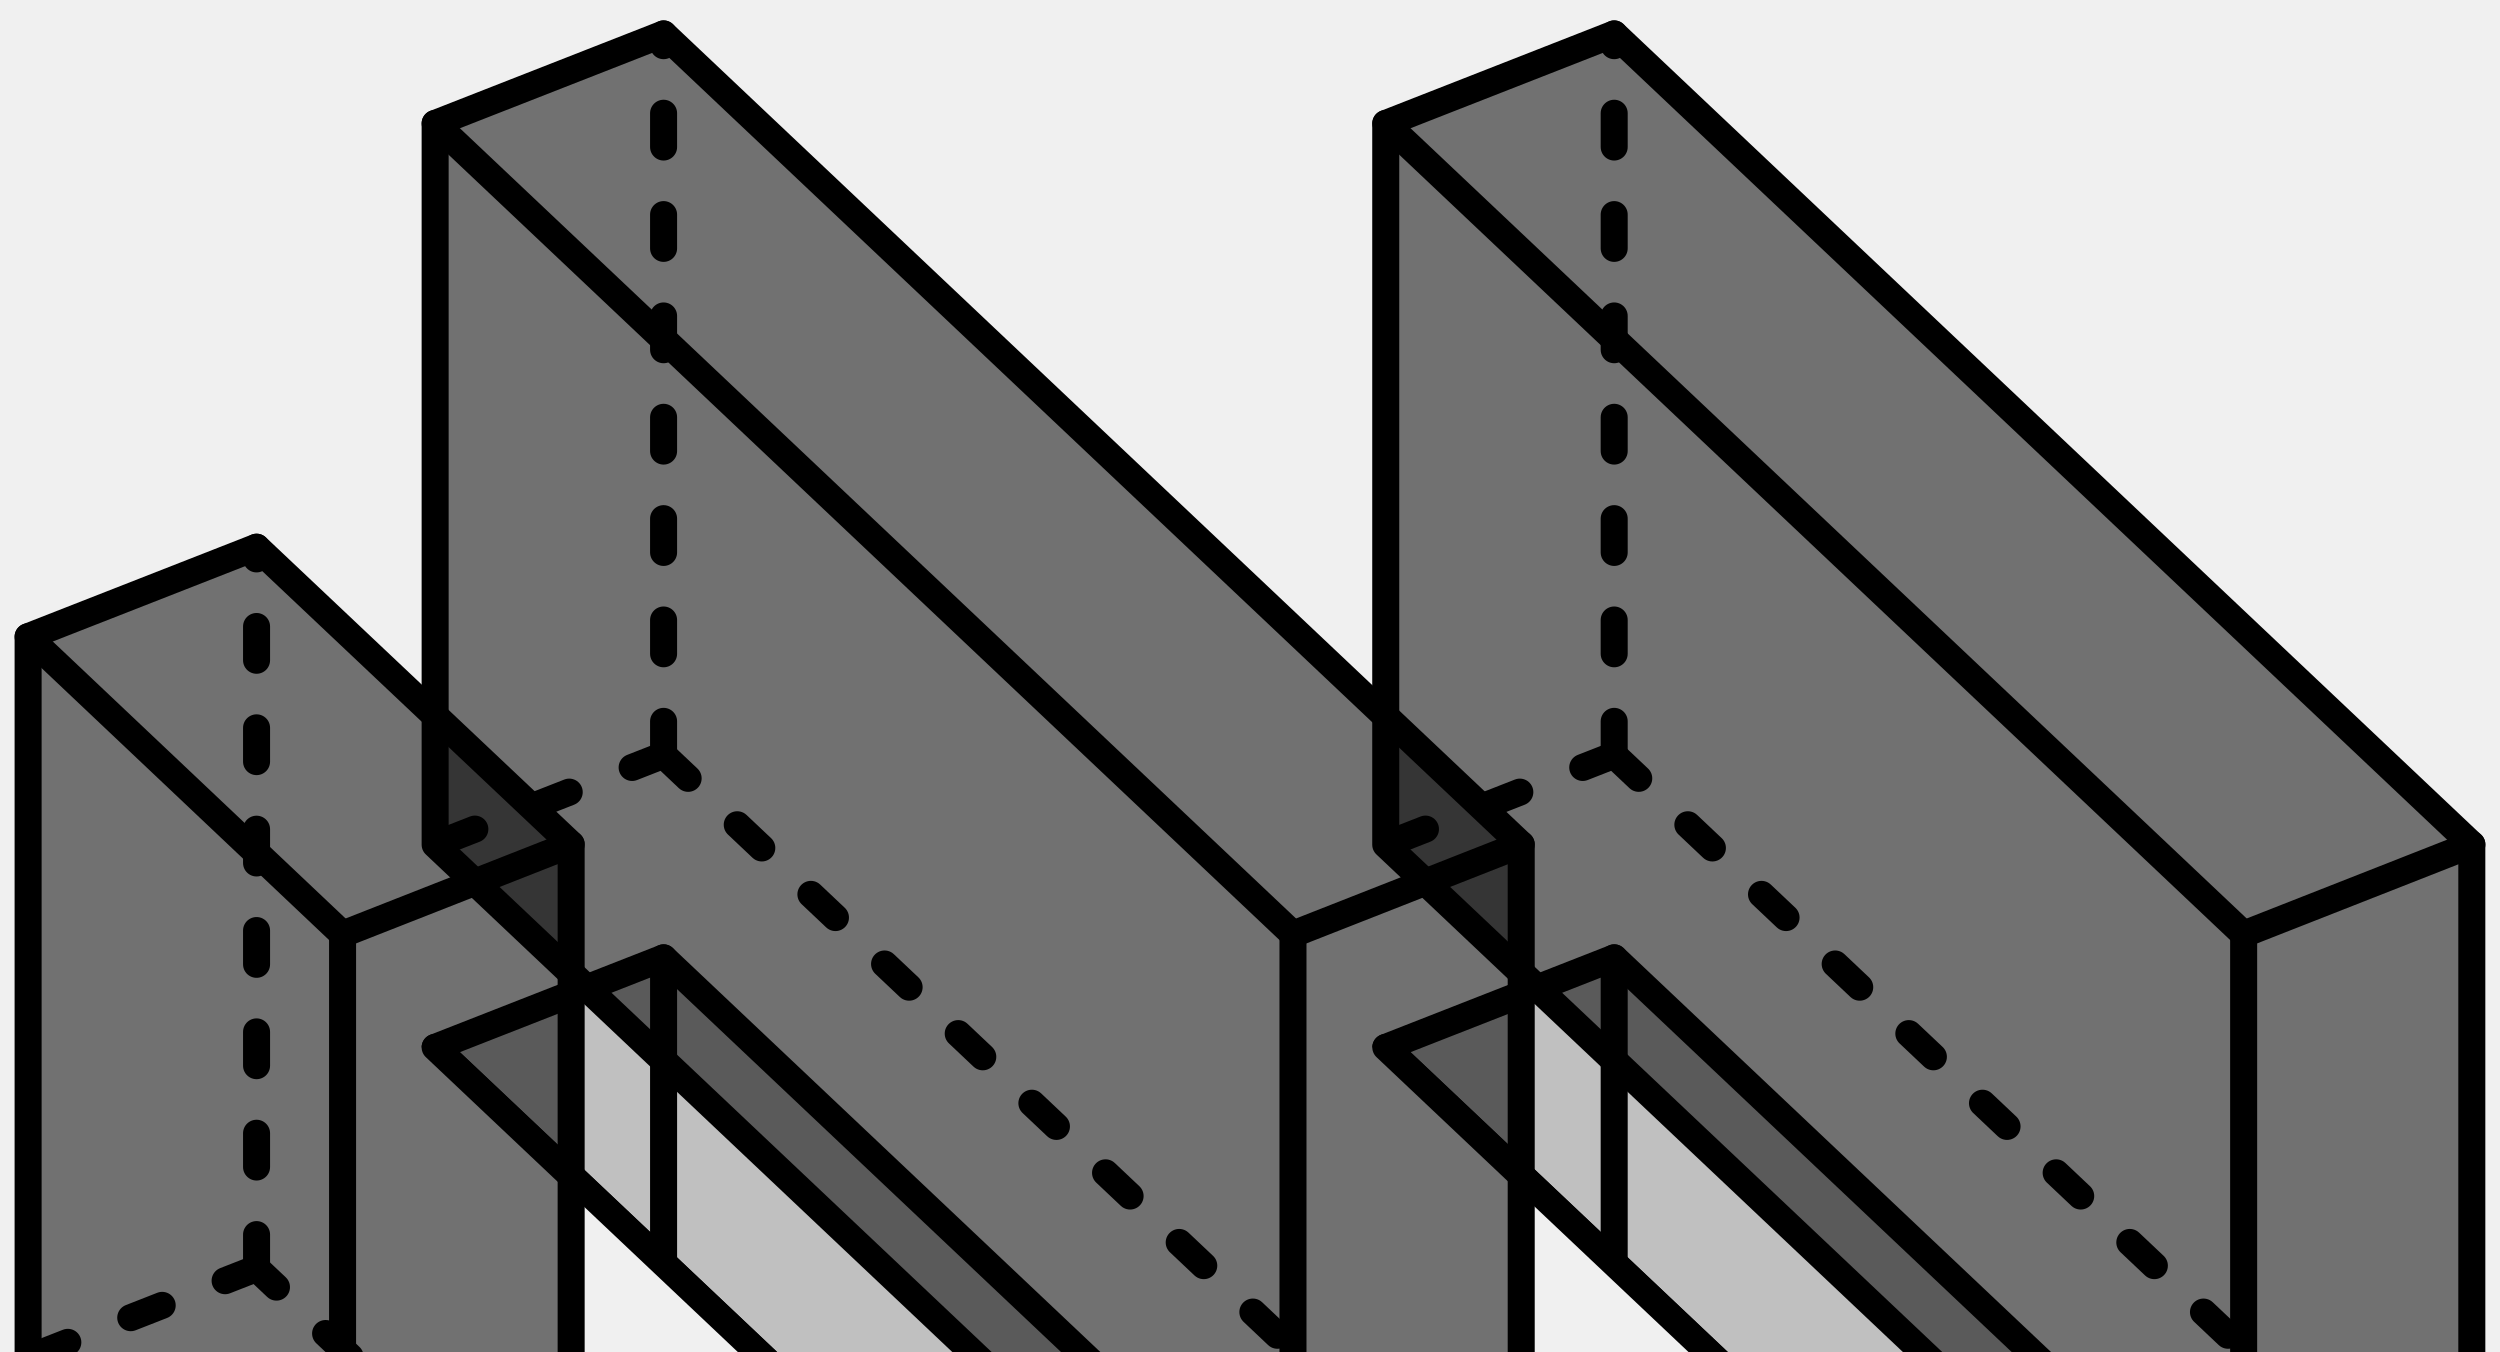
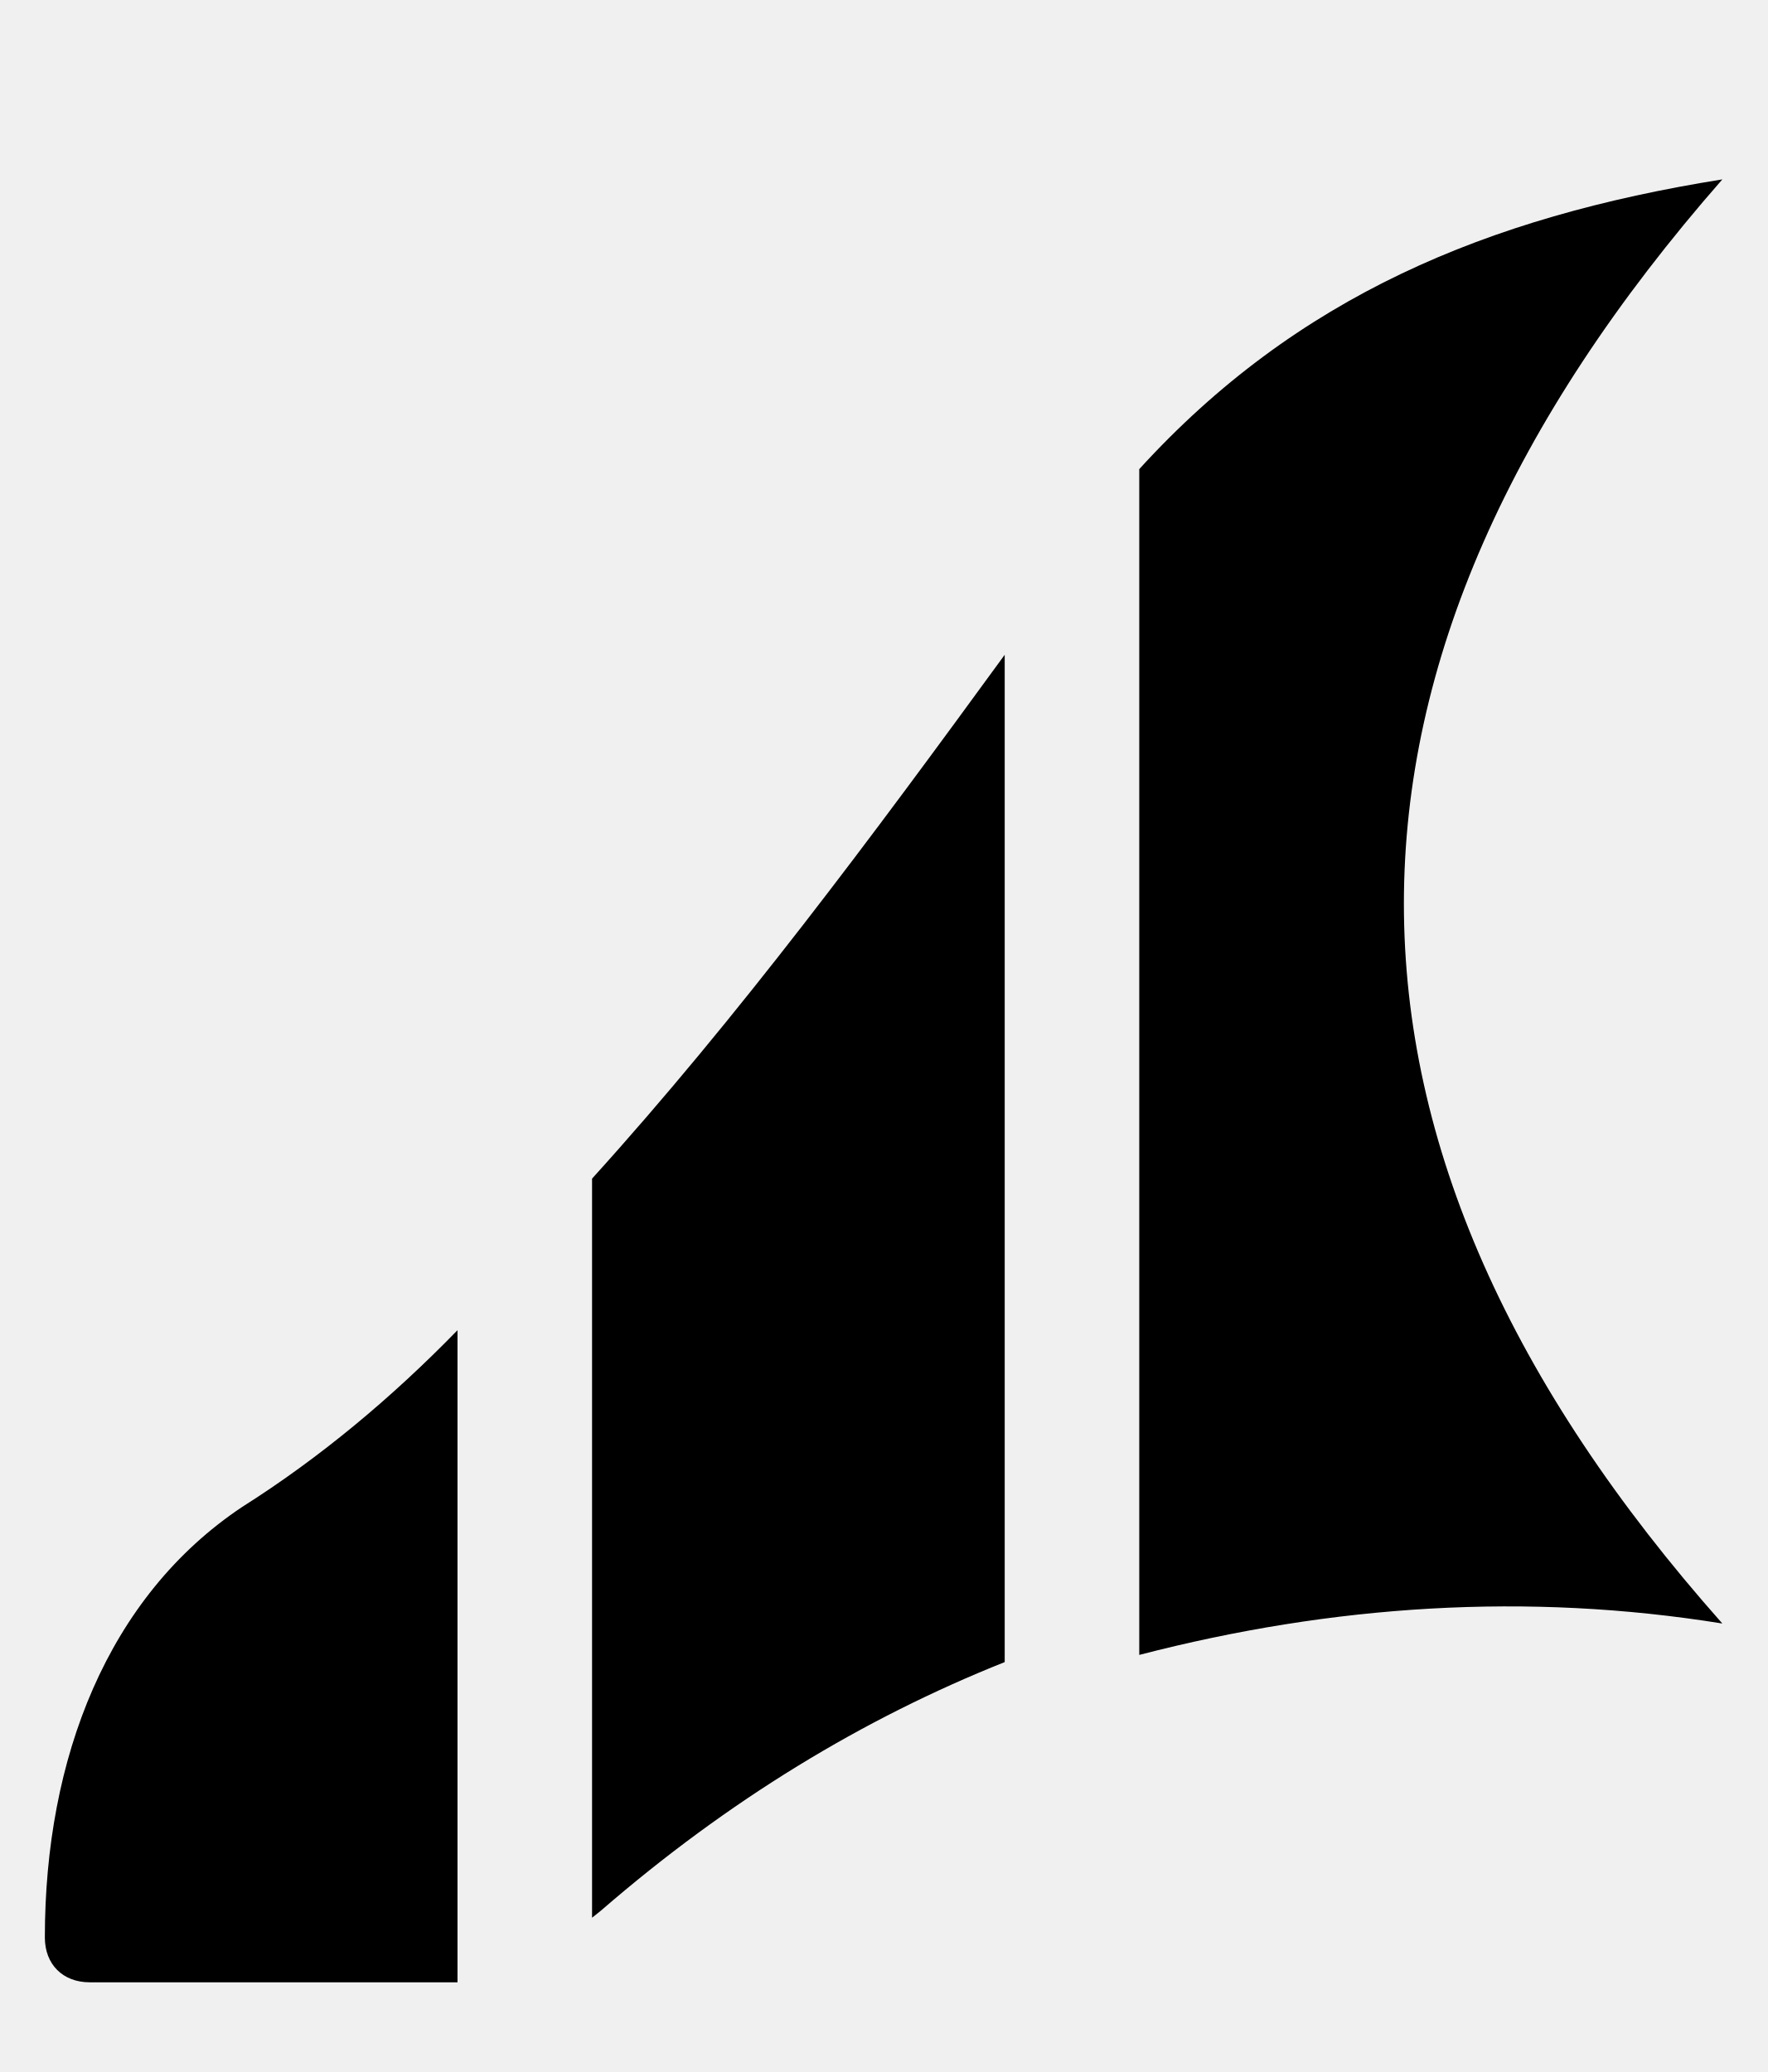
- <svg xmlns="http://www.w3.org/2000/svg" fill="none" width="100%" height="100%" stroke="currentColor" stroke-linecap="round" stroke-miterlimit="99" stroke-linejoin="round" stroke-width="0.4" viewBox="0 0 37 20">
-   <defs>
-     <mask id="mbl2-r" maskUnits="userSpaceOnUse" x="-5" y="-5" width="50" height="40">
-       <rect x="-5" y="-5" width="50" height="40" fill="#fff" stroke="none" />
-       <path fill="#000" stroke="none" d="m20.51 15.501-1.44 0.013v13.486h19v-2.818l-1.486-0.009-3.378 1.328z" />
-       <path fill="#000" stroke="none" d="m6.44 15.501-1.44 0.013v13.486h19v-2.818l-1.486-0.009-3.378 1.328z" />
-       <path fill="#000" stroke="none" d="m0.417 23.097-1.417 0.012v5.891h11v-2.818l-1.546-0.012-3.383 1.33z" />
-     </mask>
-     <mask id="mbl2-m" maskUnits="userSpaceOnUse" x="-5" y="-5" width="50" height="40">
-       <rect x="-5" y="-5" width="50" height="40" fill="#fff" stroke="none" />
-       <path fill="#000" stroke="none" d="m6.44 15.501-1.44 0.013v13.486h19v-2.818l-1.486-0.009-3.378 1.328z" />
-       <path fill="#000" stroke="none" d="m0.417 23.097-1.417 0.012v5.891h11v-2.818l-1.546-0.012-3.383 1.33z" />
-     </mask>
-     <mask id="mbl2-l" maskUnits="userSpaceOnUse" x="-5" y="-5" width="50" height="40">
-       <rect x="-5" y="-5" width="50" height="40" fill="#fff" stroke="none" />
-       <path fill="#000" stroke="none" d="m0.417 23.097-1.417 0.012v5.891h11v-2.818l-1.546-0.012-3.383 1.33z" />
-     </mask>
-   </defs>
-   <g mask="url(#mbl2-r)">
-     <path fill="currentColor" fill-opacity="0.2" d="m20.51 15.501 3.381-1.325 12.693 11.996-3.378 1.328z" />
-     <path d="m23.89 14.176v4.52" />
-     <g transform="translate(0, -3)">
-       <animateTransform keySplines="0.8 0 0.2 1; 0.8 0 0.2 1" values="0, -3; 0, 14; 0, -3" attributeName="transform" repeatCount="indefinite" keyTimes="0; 0.5; 1" calcMode="spline" type="translate" begin="0.4s" dur="4s" />
-       <g stroke-dasharray="0.5, 1">
-         <path d="m23.89 14.176-3.381 1.325" />
-         <path d="m23.89 14.176v-10.674" />
-         <path d="m23.89 14.176 12.693 11.996" />
-       </g>
-       <path fill="currentColor" fill-opacity="0.53" d="m23.89 3.502-3.381 1.325v10.674l12.696 11.999 3.378-1.328-1e-4 -10.674z" />
-       <g>
-         <path d="m33.206 16.826-12.696-11.999" />
-         <path d="m33.206 16.826 3.378-1.328" />
-         <path d="m33.206 16.826v10.673" />
-       </g>
-     </g>
+ <svg xmlns="http://www.w3.org/2000/svg" fill="currentColor" width="100%" height="100%" viewBox="2.5 -0.5 19.7 23.1">
+   <g>
+     <animateTransform attributeName="transform" type="translate" values="0 0; 0 -1.2; 0 0; 0 0" keyTimes="0; 0.2; 0.45; 1" calcMode="spline" keySplines="0.3 0 0.2 1; 0.6 0 0.4 1; 0 0 1 1" dur="1.6s" begin="0s" repeatCount="indefinite" />
+     <animate attributeName="fill-opacity" values="0.35; 1; 0.35; 0.35" keyTimes="0; 0.2; 0.45; 1" dur="1.6s" begin="0s" repeatCount="indefinite" />
+     <path d="M3 21.1C3 19.1 3.7 17.3 5.2 16.3C6.07 15.75 6.87 15.08 7.6 14.33V21.6H3.5C3.2 21.6 3 21.4 3 21.1Z" />
  </g>
-   <g mask="url(#mbl2-m)">
-     <path d="m20.51 15.501 12.696 11.999 3.378-1.328" />
-     <path fill="currentColor" fill-opacity="0.2" d="m6.44 15.501 3.381-1.325 12.693 11.996-3.378 1.328z" />
-     <path d="m9.821 14.176v4.52" />
-     <g transform="translate(0, -3)">
-       <animateTransform keySplines="0.8 0 0.2 1; 0.8 0 0.2 1" values="0, -3; 0, 14; 0, -3" attributeName="transform" repeatCount="indefinite" keyTimes="0; 0.5; 1" calcMode="spline" type="translate" begin="0.2s" dur="4s" />
-       <g stroke-dasharray="0.5, 1">
-         <path d="m9.821 14.176-3.381 1.325" />
-         <path d="m9.821 14.176v-10.674" />
-         <path d="m9.821 14.176 12.693 11.996" />
-       </g>
-       <path fill="currentColor" fill-opacity="0.53" d="m9.821 3.502-3.381 1.325v10.674l12.696 11.999 3.378-1.328-5.8e-5 -10.674z" />
-       <g>
-         <path d="m19.136 16.826-12.696-11.999" />
-         <path d="m19.136 16.826 3.378-1.328" />
-         <path d="m19.136 16.826v10.673" />
-       </g>
-     </g>
+   <g>
+     <animateTransform attributeName="transform" type="translate" values="0 0; 0 -1.2; 0 0; 0 0" keyTimes="0; 0.2; 0.45; 1" calcMode="spline" keySplines="0.3 0 0.2 1; 0.6 0 0.4 1; 0 0 1 1" dur="1.6s" begin="0.18s" repeatCount="indefinite" />
+     <animate attributeName="fill-opacity" values="0.35; 1; 0.35; 0.35" keyTimes="0; 0.2; 0.45; 1" dur="1.6s" begin="0.18s" repeatCount="indefinite" />
+     <path d="M9.1 12.64C10.73 10.84 12.22 8.83 13.7 6.8V18.03C12.12 18.66 10.62 19.57 9.2 20.8L9.1 20.88Z" />
  </g>
-   <g mask="url(#mbl2-l)">
-     <path d="m6.44 15.501 12.696 11.999 3.378-1.328" />
-     <path fill="currentColor" fill-opacity="0.2" d="m0.417 23.097 3.381-1.325 4.657 4.398-3.383 1.33z" />
-     <path d="m3.797 21.772v4.52" />
-     <g transform="translate(0, -3)">
-       <animateTransform keySplines="0.8 0 0.2 1; 0.8 0 0.2 1" values="0, -3; 0, 14; 0, -3" attributeName="transform" repeatCount="indefinite" keyTimes="0; 0.5; 1" calcMode="spline" type="translate" begin="0s" dur="4s" />
-       <g stroke-dasharray="0.5, 1">
-         <path d="m8.454 26.169-4.657-4.398" />
-         <path d="m3.797 21.772-3.381 1.325" />
-         <path d="m3.797 21.772v-10.673" />
-       </g>
-       <path fill="currentColor" fill-opacity="0.53" d="m3.797 11.098-3.381 1.325v10.673l4.654 4.402 3.383-1.33v-10.673z" />
-       <g>
-         <path d="m5.07 16.826v10.673" />
-         <path d="m5.07 16.826-4.654-4.402" />
-         <path d="m5.07 16.826 3.383-1.33" />
-       </g>
-     </g>
+   <g>
+     <animateTransform attributeName="transform" type="translate" values="0 0; 0 -1.2; 0 0; 0 0" keyTimes="0; 0.2; 0.45; 1" calcMode="spline" keySplines="0.3 0 0.2 1; 0.6 0 0.4 1; 0 0 1 1" dur="1.6s" begin="0.36s" repeatCount="indefinite" />
+     <animate attributeName="fill-opacity" values="0.35; 1; 0.35; 0.35" keyTimes="0; 0.2; 0.45; 1" dur="1.6s" begin="0.36s" repeatCount="indefinite" />
+     <path d="M15.2 4.73C16.95 2.81 19.07 1.92 21.7 1.5Q14.6 9.6 21.7 17.6C19.53 17.25 17.36 17.39 15.2 17.95Z" />
  </g>
-   <path d="m0.417 23.097 4.654 4.402 3.383-1.33" />
</svg>
